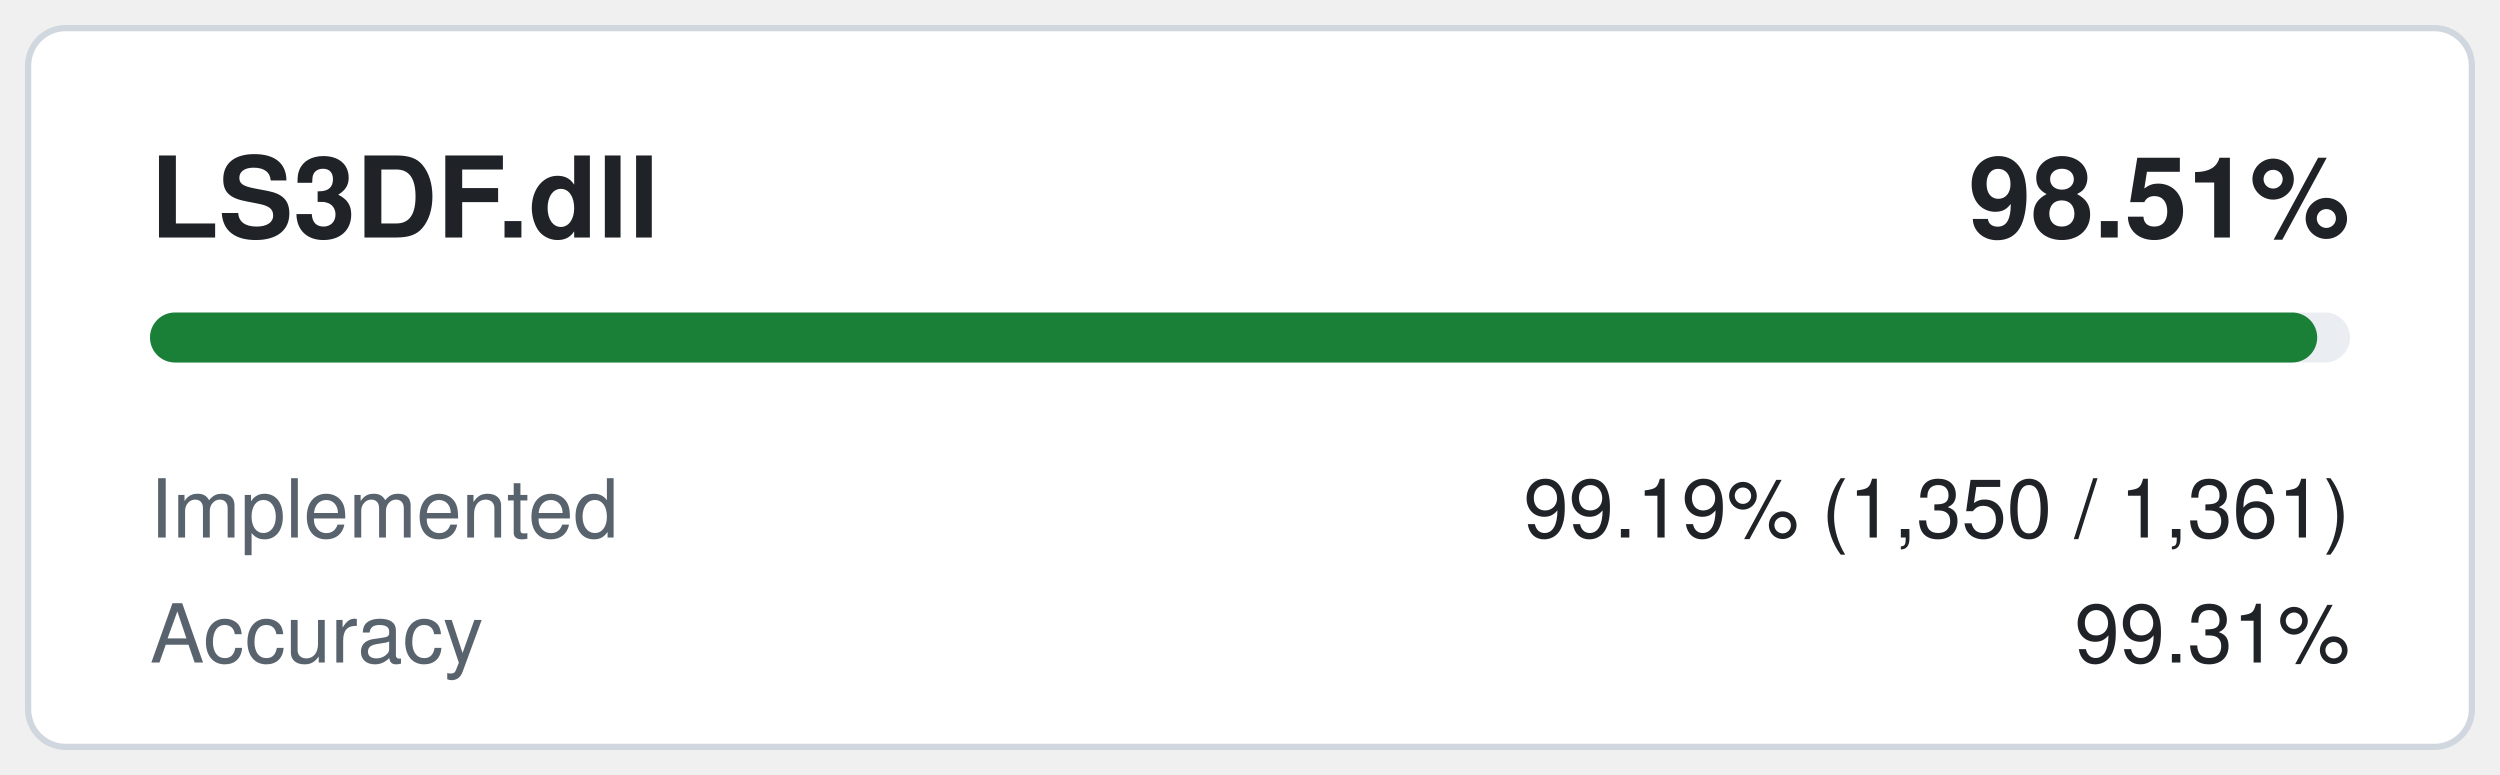
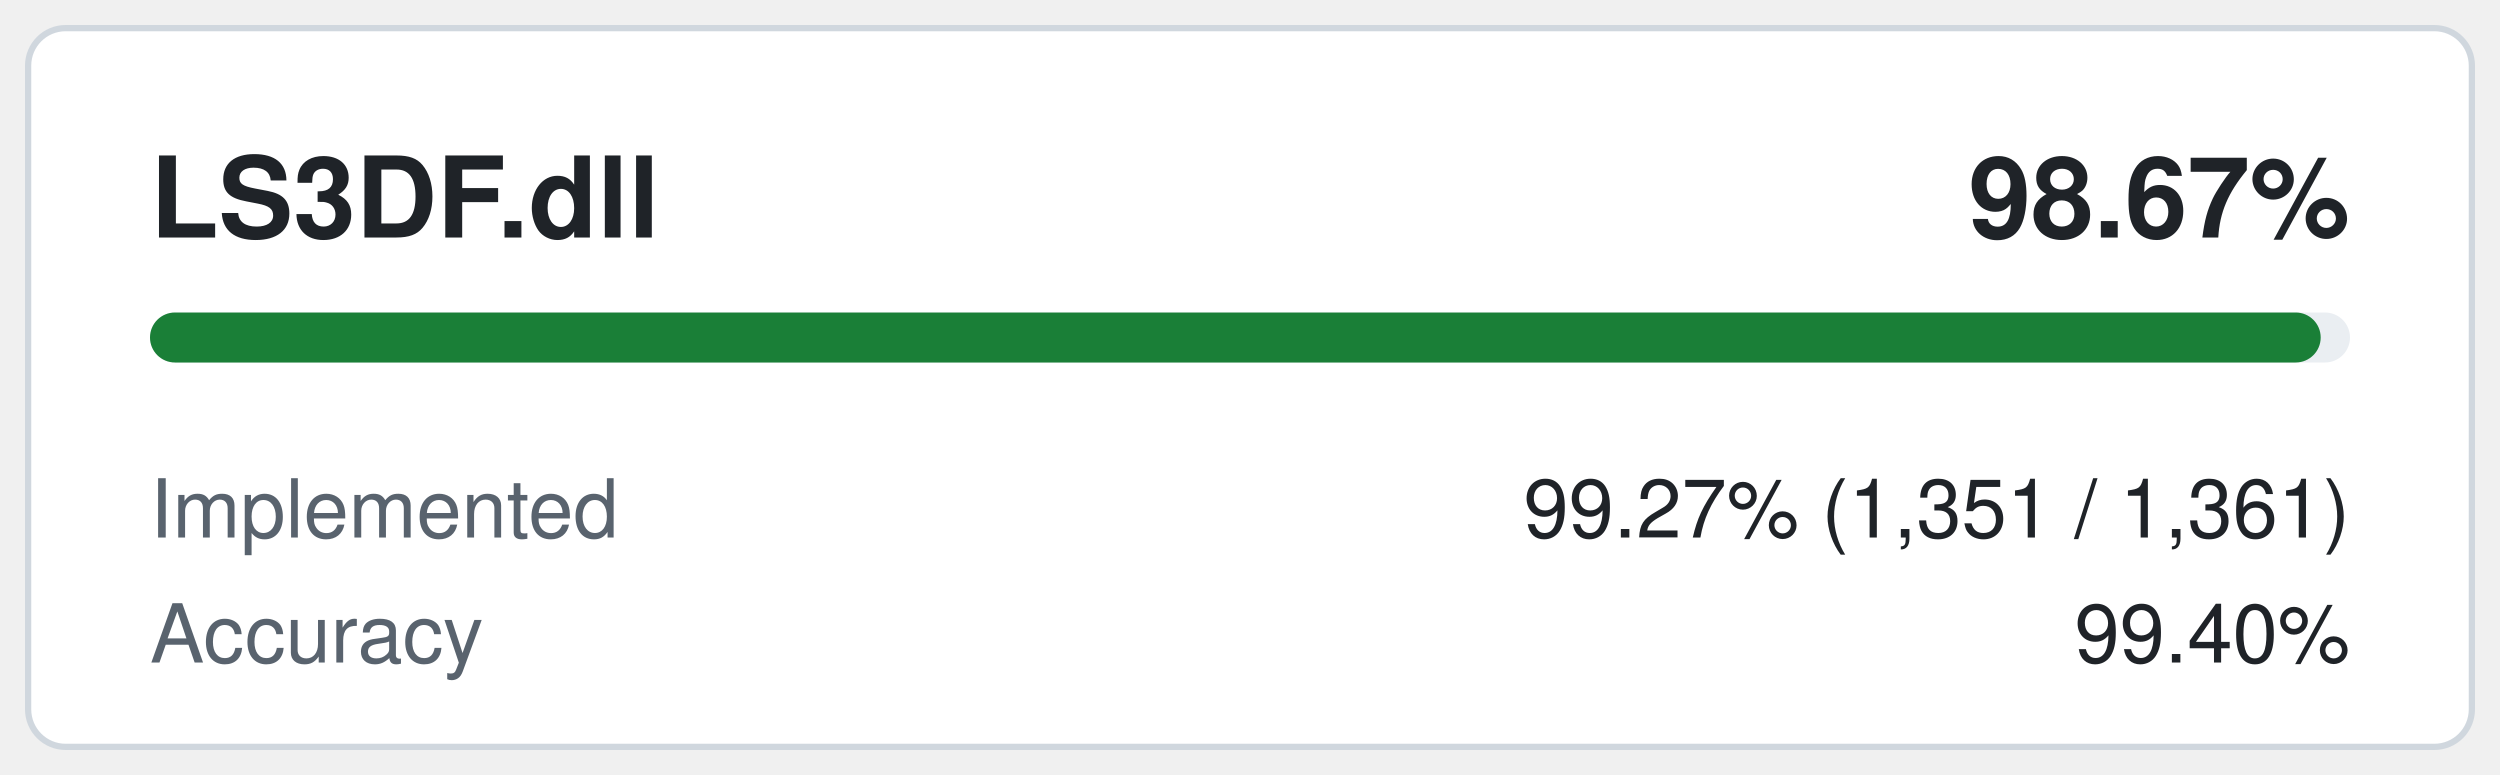
- <svg xmlns="http://www.w3.org/2000/svg" width="400" height="124" viewBox="0 0 400 124" role="img" aria-label="LS3DF.dll: 98.51% decompiled">
+ <svg xmlns="http://www.w3.org/2000/svg" width="400" height="124" viewBox="0 0 400 124" role="img" aria-label="LS3DF.dll: 98.67% decompiled">
  <style>
  .card { fill: #ffffff; stroke: #d0d7de; }
  .track { fill: #eaeef2; }
  .bar { fill: #1a7f37; }
  text { font-family: -apple-system, BlinkMacSystemFont, "Segoe UI", Helvetica, Arial, sans-serif; fill: #1f2328; font-variant-numeric: tabular-nums; }
  .muted { fill: #59636e; }
  @media (prefers-color-scheme: dark) {
    .card { fill: #0d1117; stroke: #3d444d; }
    .track { fill: #262c36; }
    .bar { fill: #3fb950; }
    text { fill: #f0f6fc; }
    .muted { fill: #9198a1; }
  }
</style>
  <rect class="card" x="4.5" y="4.5" width="391" height="115" rx="6" />
  <text x="24" y="38" font-size="18" font-weight="600">LS3DF.dll</text>
-   <text x="376" y="38" font-size="18" font-weight="600" text-anchor="end">98.51%</text>
+   <text x="376" y="38" font-size="18" font-weight="600" text-anchor="end">98.67%</text>
  <rect class="track" x="24" y="50" width="352" height="8" rx="4" />
-   <rect class="bar" x="24" y="50" width="346.75" height="8" rx="4" />
+   <rect class="bar" x="24" y="50" width="347.31" height="8" rx="4" />
  <text class="muted" x="24" y="86" font-size="13">Implemented</text>
-   <text x="376" y="86" font-size="13" text-anchor="end">99.19% (1,350 / 1,361)</text>
+   <text x="376" y="86" font-size="13" text-anchor="end">99.27% (1,351 / 1,361)</text>
  <text class="muted" x="24" y="106" font-size="13">Accuracy</text>
-   <text x="376" y="106" font-size="13" text-anchor="end">99.31%</text>
+   <text x="376" y="106" font-size="13" text-anchor="end">99.40%</text>
</svg>
